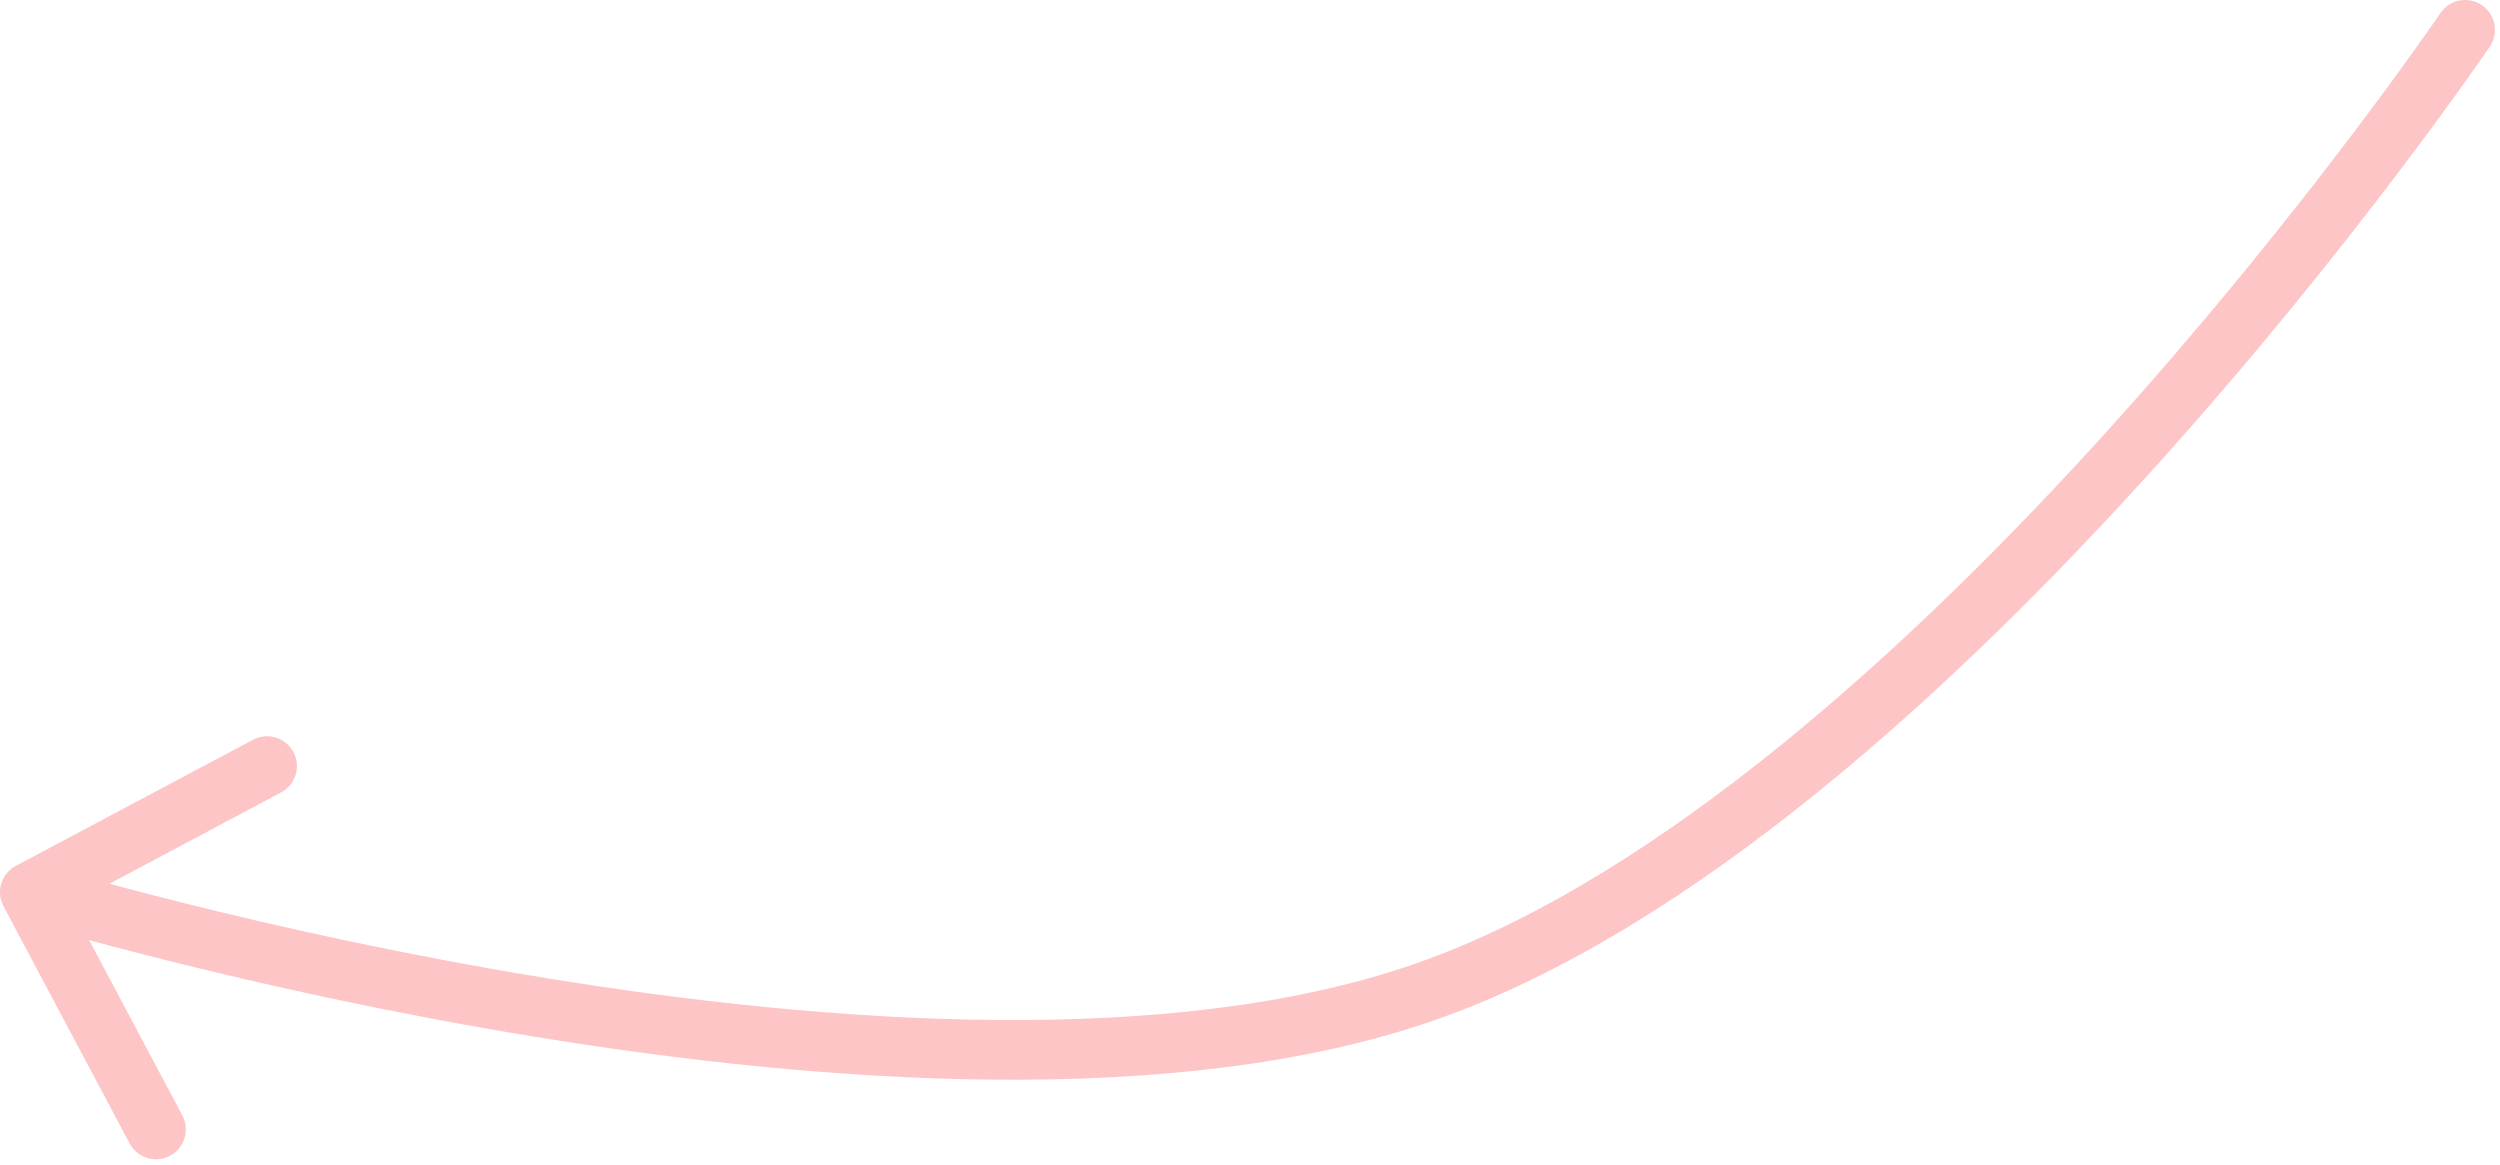
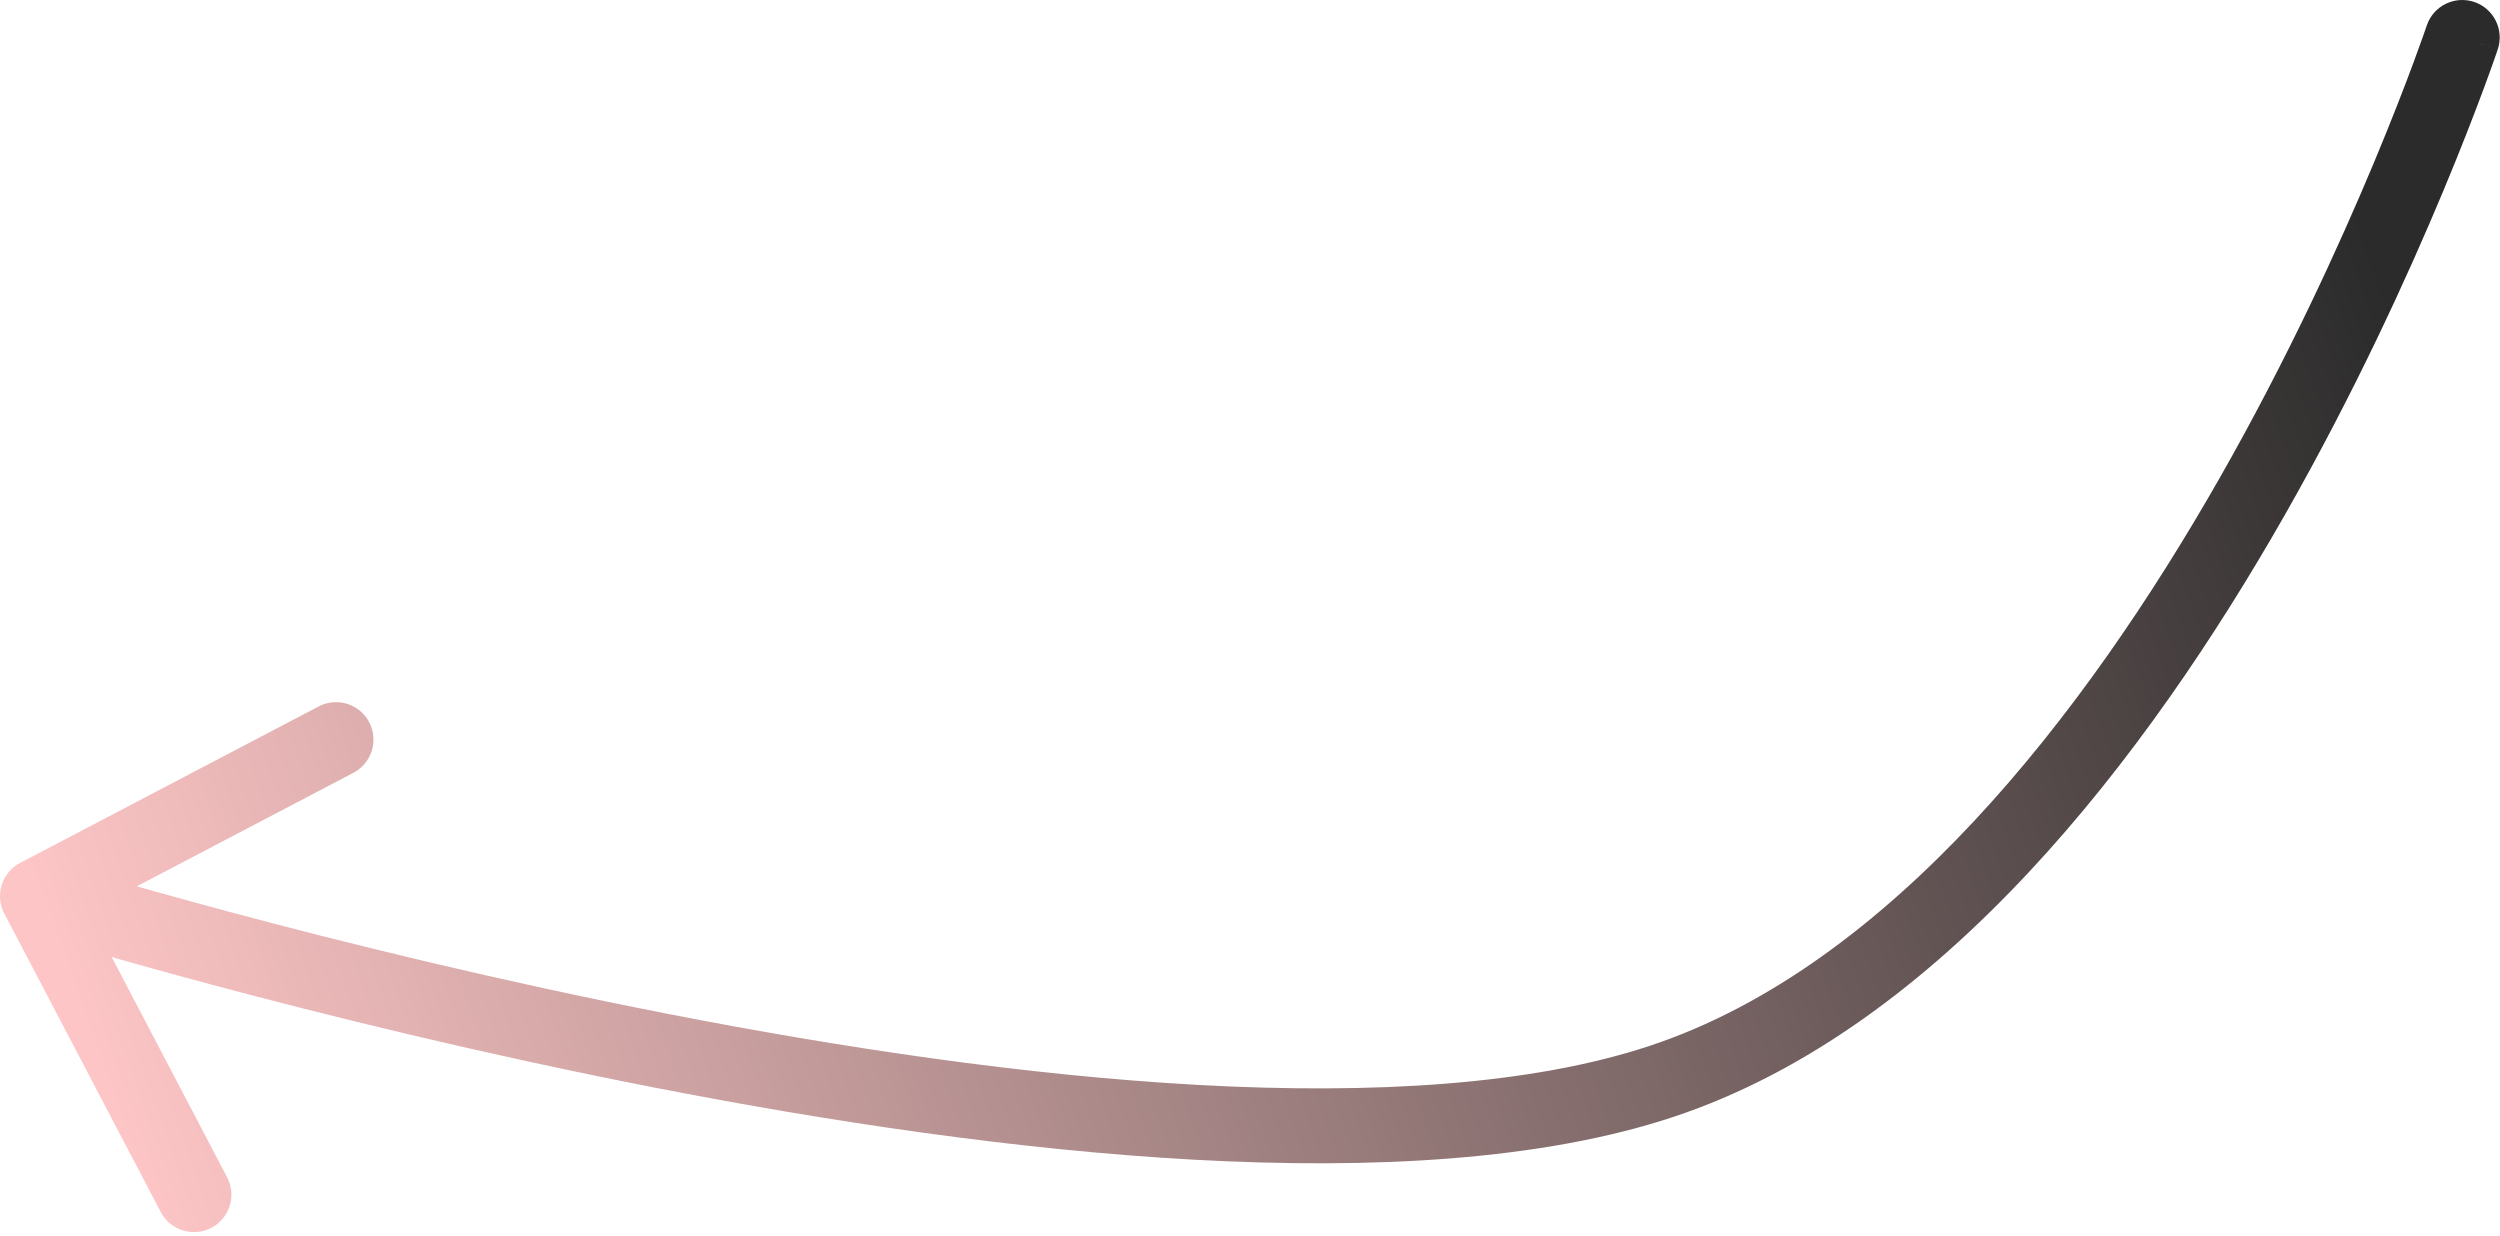
- <svg xmlns="http://www.w3.org/2000/svg" width="335" height="156" viewBox="0 0 335 156" fill="none">
-   <path d="M327.012 1.754C328.253 -0.074 330.74 -0.55 332.568 0.69C334.396 1.931 334.872 4.419 333.631 6.246L327.012 1.754ZM190.702 133.003L192.01 136.783L192.01 136.783L190.702 133.003ZM0.468 121.435C-0.569 119.484 0.171 117.062 2.122 116.025L33.908 99.124C35.858 98.087 38.281 98.827 39.318 100.778C40.355 102.728 39.614 105.15 37.664 106.187L9.41 121.211L24.433 149.465C25.47 151.415 24.73 153.837 22.779 154.874C20.828 155.912 18.407 155.171 17.369 153.221L0.468 121.435ZM330.322 4C333.631 6.246 333.631 6.247 333.63 6.249C333.629 6.25 333.628 6.252 333.627 6.253C333.624 6.257 333.62 6.263 333.615 6.27C333.606 6.284 333.592 6.305 333.573 6.332C333.537 6.386 333.483 6.464 333.412 6.568C333.27 6.774 333.061 7.078 332.786 7.473C332.236 8.264 331.425 9.422 330.369 10.9C328.26 13.857 325.175 18.1 321.262 23.261C313.44 33.58 302.294 47.589 289 62.346C262.566 91.691 227.076 124.645 192.01 136.783L189.394 129.223C222.371 117.808 256.69 86.261 283.056 56.992C296.161 42.443 307.162 28.618 314.887 18.428C318.748 13.335 321.787 9.155 323.857 6.254C324.892 4.803 325.685 3.672 326.217 2.907C326.483 2.524 326.684 2.233 326.817 2.039C326.884 1.942 326.933 1.869 326.966 1.821C326.982 1.797 326.994 1.78 327.002 1.768C327.006 1.763 327.009 1.759 327.01 1.756C327.011 1.755 327.012 1.754 327.012 1.754C327.012 1.753 327.012 1.754 330.322 4ZM192.01 136.783C157.518 148.722 109.964 145.182 71.605 138.916C52.314 135.765 35.14 131.886 22.788 128.796C16.611 127.251 11.634 125.901 8.196 124.936C6.477 124.453 5.142 124.067 4.234 123.8C3.78 123.667 3.432 123.563 3.196 123.492C3.079 123.457 2.989 123.43 2.928 123.411C2.897 123.402 2.873 123.395 2.857 123.39C2.849 123.388 2.843 123.386 2.838 123.384C2.836 123.384 2.834 123.383 2.833 123.383C2.832 123.382 2.83 123.382 4 119.557C5.169 115.731 5.169 115.731 5.169 115.731C5.17 115.732 5.171 115.732 5.172 115.732C5.175 115.733 5.18 115.735 5.186 115.737C5.199 115.74 5.219 115.747 5.246 115.755C5.301 115.771 5.384 115.796 5.495 115.83C5.716 115.896 6.049 115.995 6.489 116.124C7.368 116.383 8.671 116.76 10.358 117.234C13.731 118.18 18.634 119.51 24.73 121.035C36.927 124.087 53.877 127.914 72.895 131.02C111.154 137.27 156.95 140.453 189.394 129.223L192.01 136.783Z" fill="#FDC5C5" />
+ <svg xmlns="http://www.w3.org/2000/svg" width="267" height="132" viewBox="0 0 267 132" fill="none">
+   <path d="M259.176 2.731C259.876 0.636 262.143 -0.494 264.238 0.207C266.333 0.907 267.463 3.174 266.762 5.269L259.176 2.731ZM177.46 115.489L178.72 119.286L178.72 119.286L177.46 115.489ZM0.457 97.563C-0.568 95.606 0.186 93.189 2.143 92.163L34.028 75.449C35.985 74.424 38.402 75.178 39.428 77.135C40.453 79.091 39.699 81.509 37.742 82.535L9.4 97.391L24.257 125.734C25.282 127.69 24.527 130.108 22.571 131.133C20.614 132.159 18.197 131.404 17.171 129.448L0.457 97.563ZM262.969 4C266.762 5.269 266.762 5.27 266.762 5.271C266.761 5.272 266.761 5.274 266.76 5.276C266.759 5.28 266.757 5.286 266.754 5.293C266.75 5.306 266.743 5.326 266.735 5.35C266.718 5.4 266.694 5.472 266.662 5.566C266.597 5.753 266.503 6.026 266.378 6.381C266.129 7.09 265.759 8.125 265.27 9.443C264.293 12.079 262.84 15.852 260.927 20.431C257.105 29.581 251.431 41.984 244.031 54.974C229.383 80.686 207.371 109.778 178.72 119.286L176.2 111.693C201.792 103.2 222.534 76.547 237.08 51.014C244.276 38.382 249.81 26.288 253.545 17.347C255.411 12.88 256.825 9.209 257.769 6.662C258.241 5.388 258.596 4.397 258.831 3.728C258.949 3.393 259.036 3.14 259.094 2.972C259.122 2.888 259.144 2.826 259.157 2.785C259.164 2.765 259.169 2.75 259.172 2.741C259.174 2.737 259.175 2.734 259.175 2.732C259.176 2.731 259.176 2.731 259.176 2.731C259.176 2.731 259.176 2.731 262.969 4ZM178.72 119.286C164.668 123.949 146.562 124.897 127.627 123.863C108.614 122.825 88.403 119.764 69.954 116.164C51.492 112.562 34.719 108.406 22.565 105.151C16.485 103.523 11.556 102.119 8.142 101.121C6.435 100.622 5.107 100.225 4.203 99.951C3.751 99.814 3.405 99.708 3.17 99.636C3.053 99.6 2.964 99.572 2.903 99.553C2.873 99.544 2.85 99.537 2.834 99.532C2.826 99.53 2.82 99.528 2.816 99.526C2.813 99.526 2.812 99.525 2.81 99.525C2.809 99.524 2.808 99.524 4 95.706C5.192 91.887 5.192 91.887 5.192 91.888C5.193 91.888 5.194 91.888 5.196 91.888C5.199 91.889 5.203 91.891 5.21 91.893C5.223 91.897 5.244 91.903 5.271 91.912C5.327 91.929 5.41 91.955 5.522 91.99C5.746 92.058 6.08 92.161 6.521 92.294C7.402 92.561 8.706 92.951 10.387 93.443C13.75 94.426 18.62 95.813 24.634 97.423C36.666 100.645 53.253 104.755 71.486 108.312C89.731 111.872 109.55 114.864 128.063 115.875C146.655 116.89 163.572 115.884 176.2 111.693L178.72 119.286Z" fill="url(#paint0_linear_209_1669)" />
+   <defs>
+     <linearGradient id="paint0_linear_209_1669" x1="3.75" y1="94.556" x2="263.13" y2="2.931" gradientUnits="userSpaceOnUse">
+       <stop stop-color="#FDC5C5" />
+       <stop offset="0.938" stop-color="#2B2B2B" />
+     </linearGradient>
+   </defs>
</svg>
